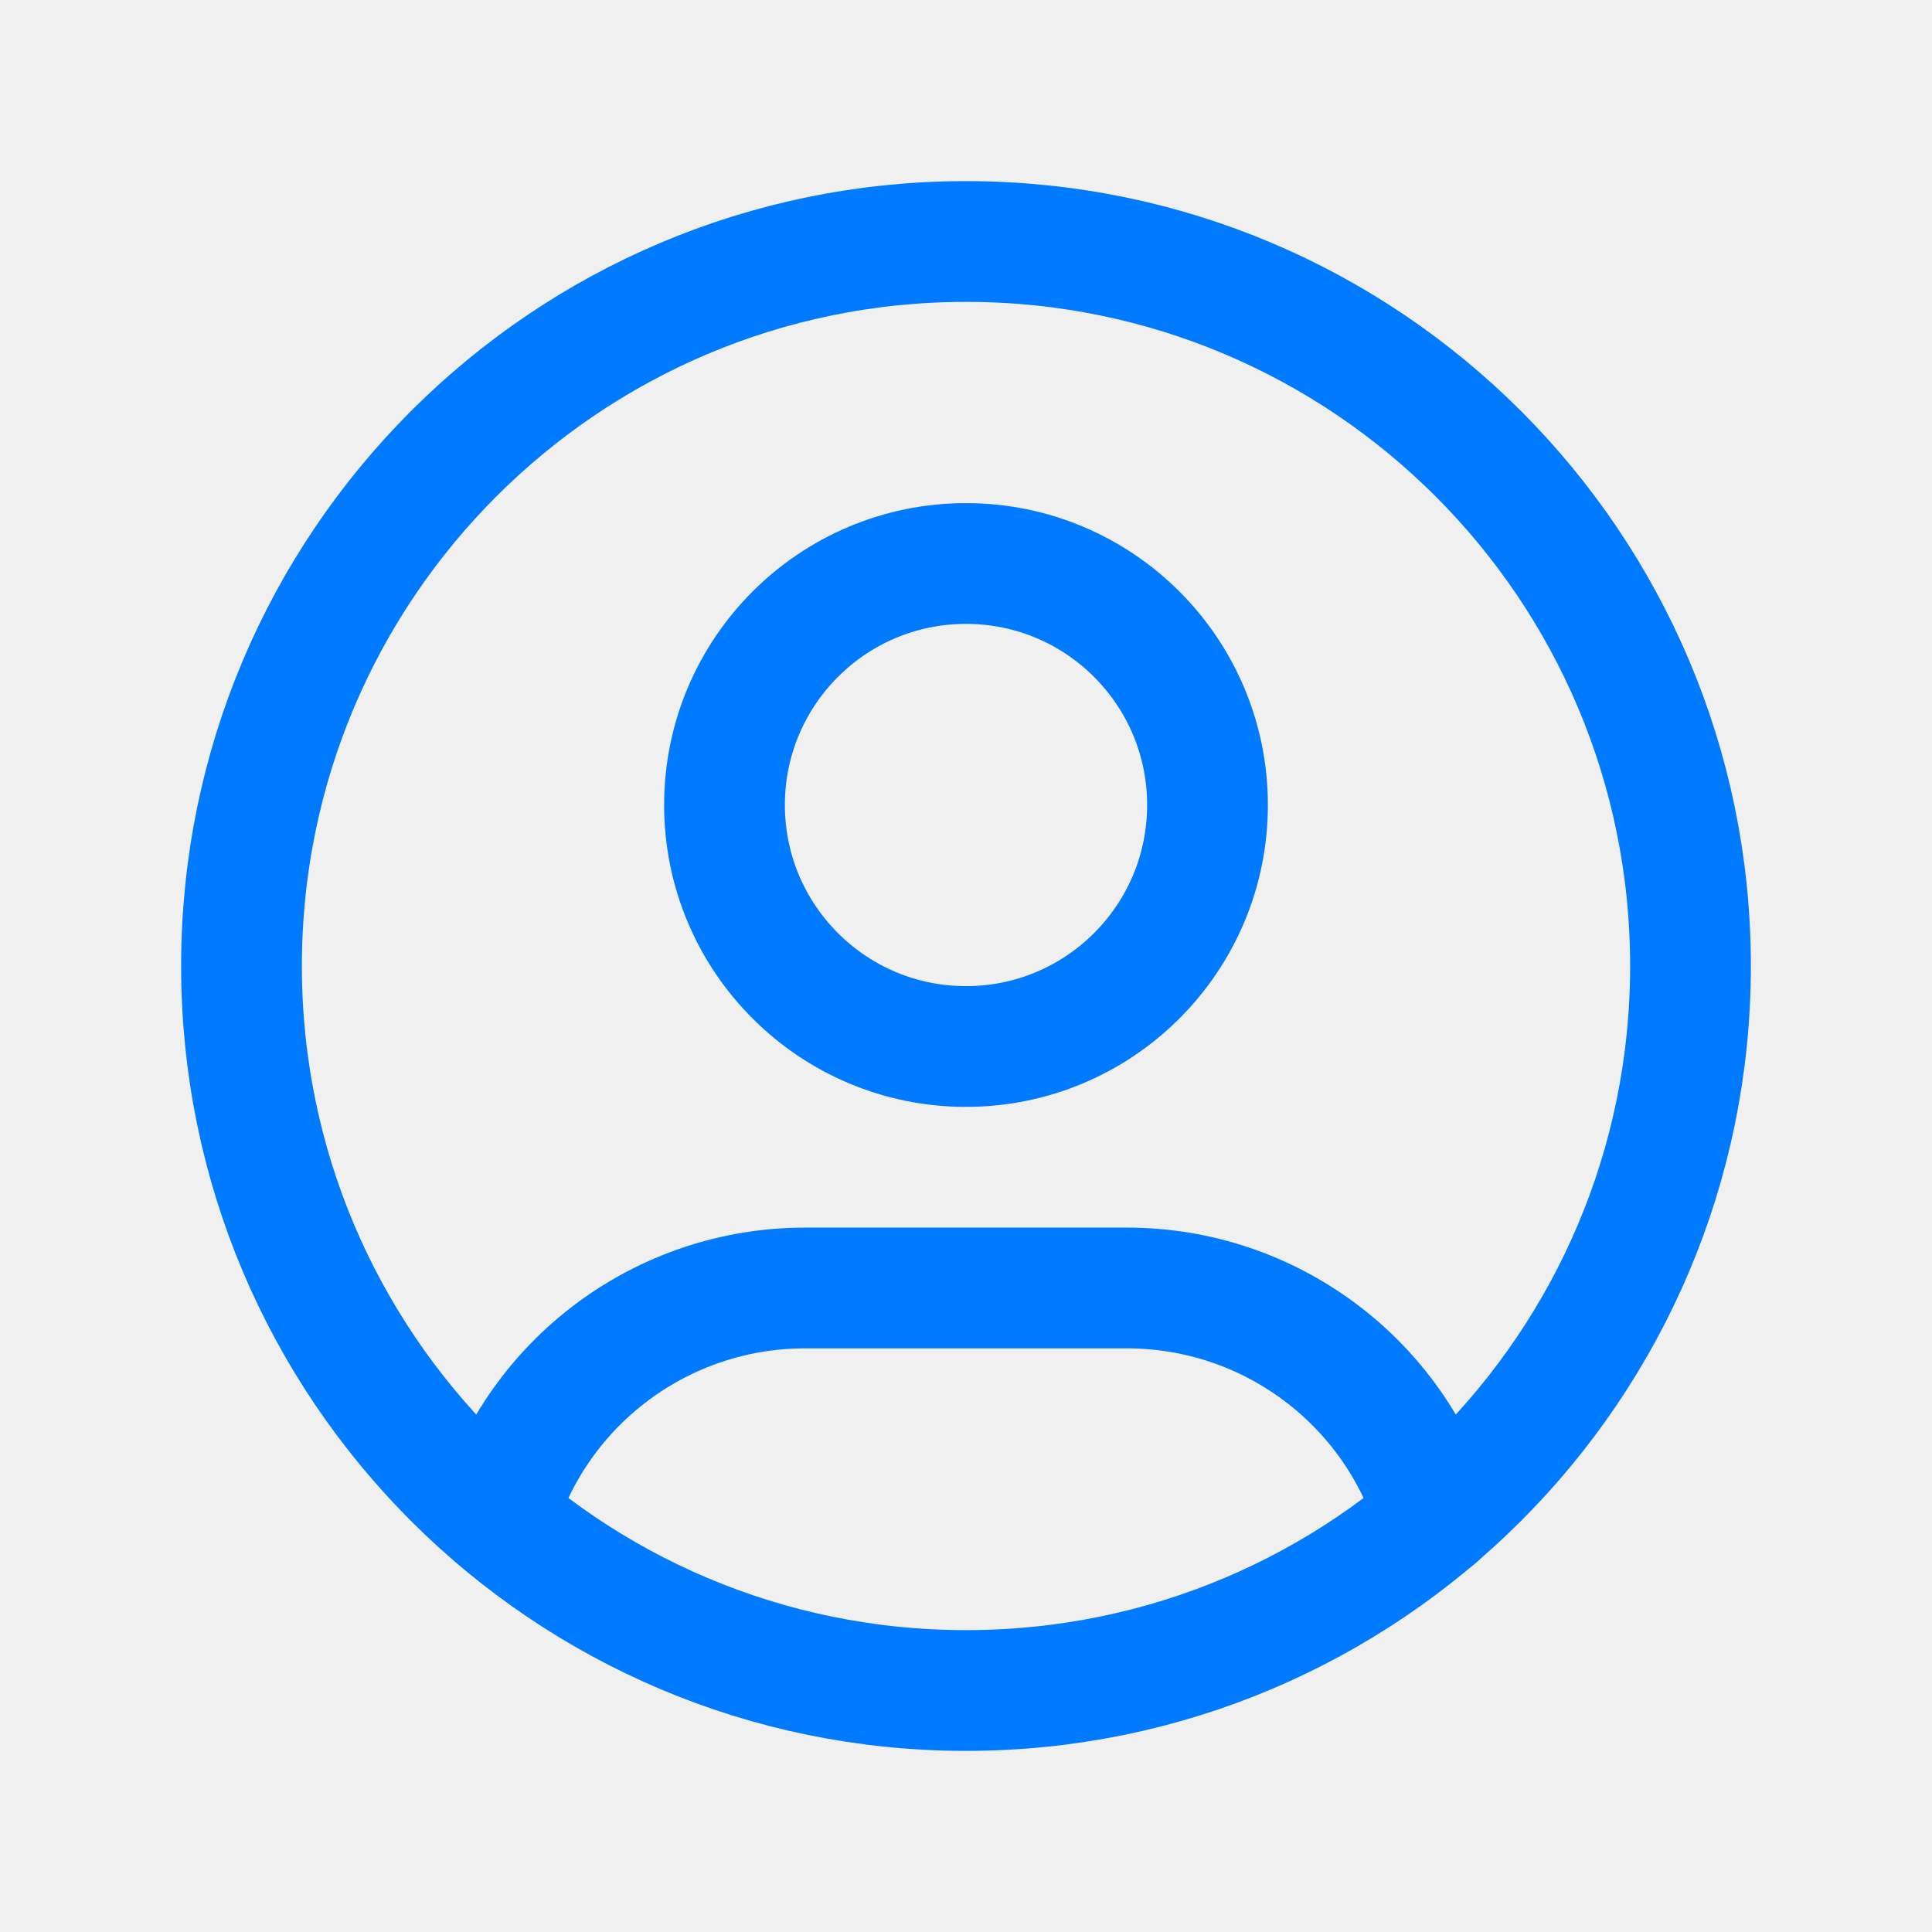
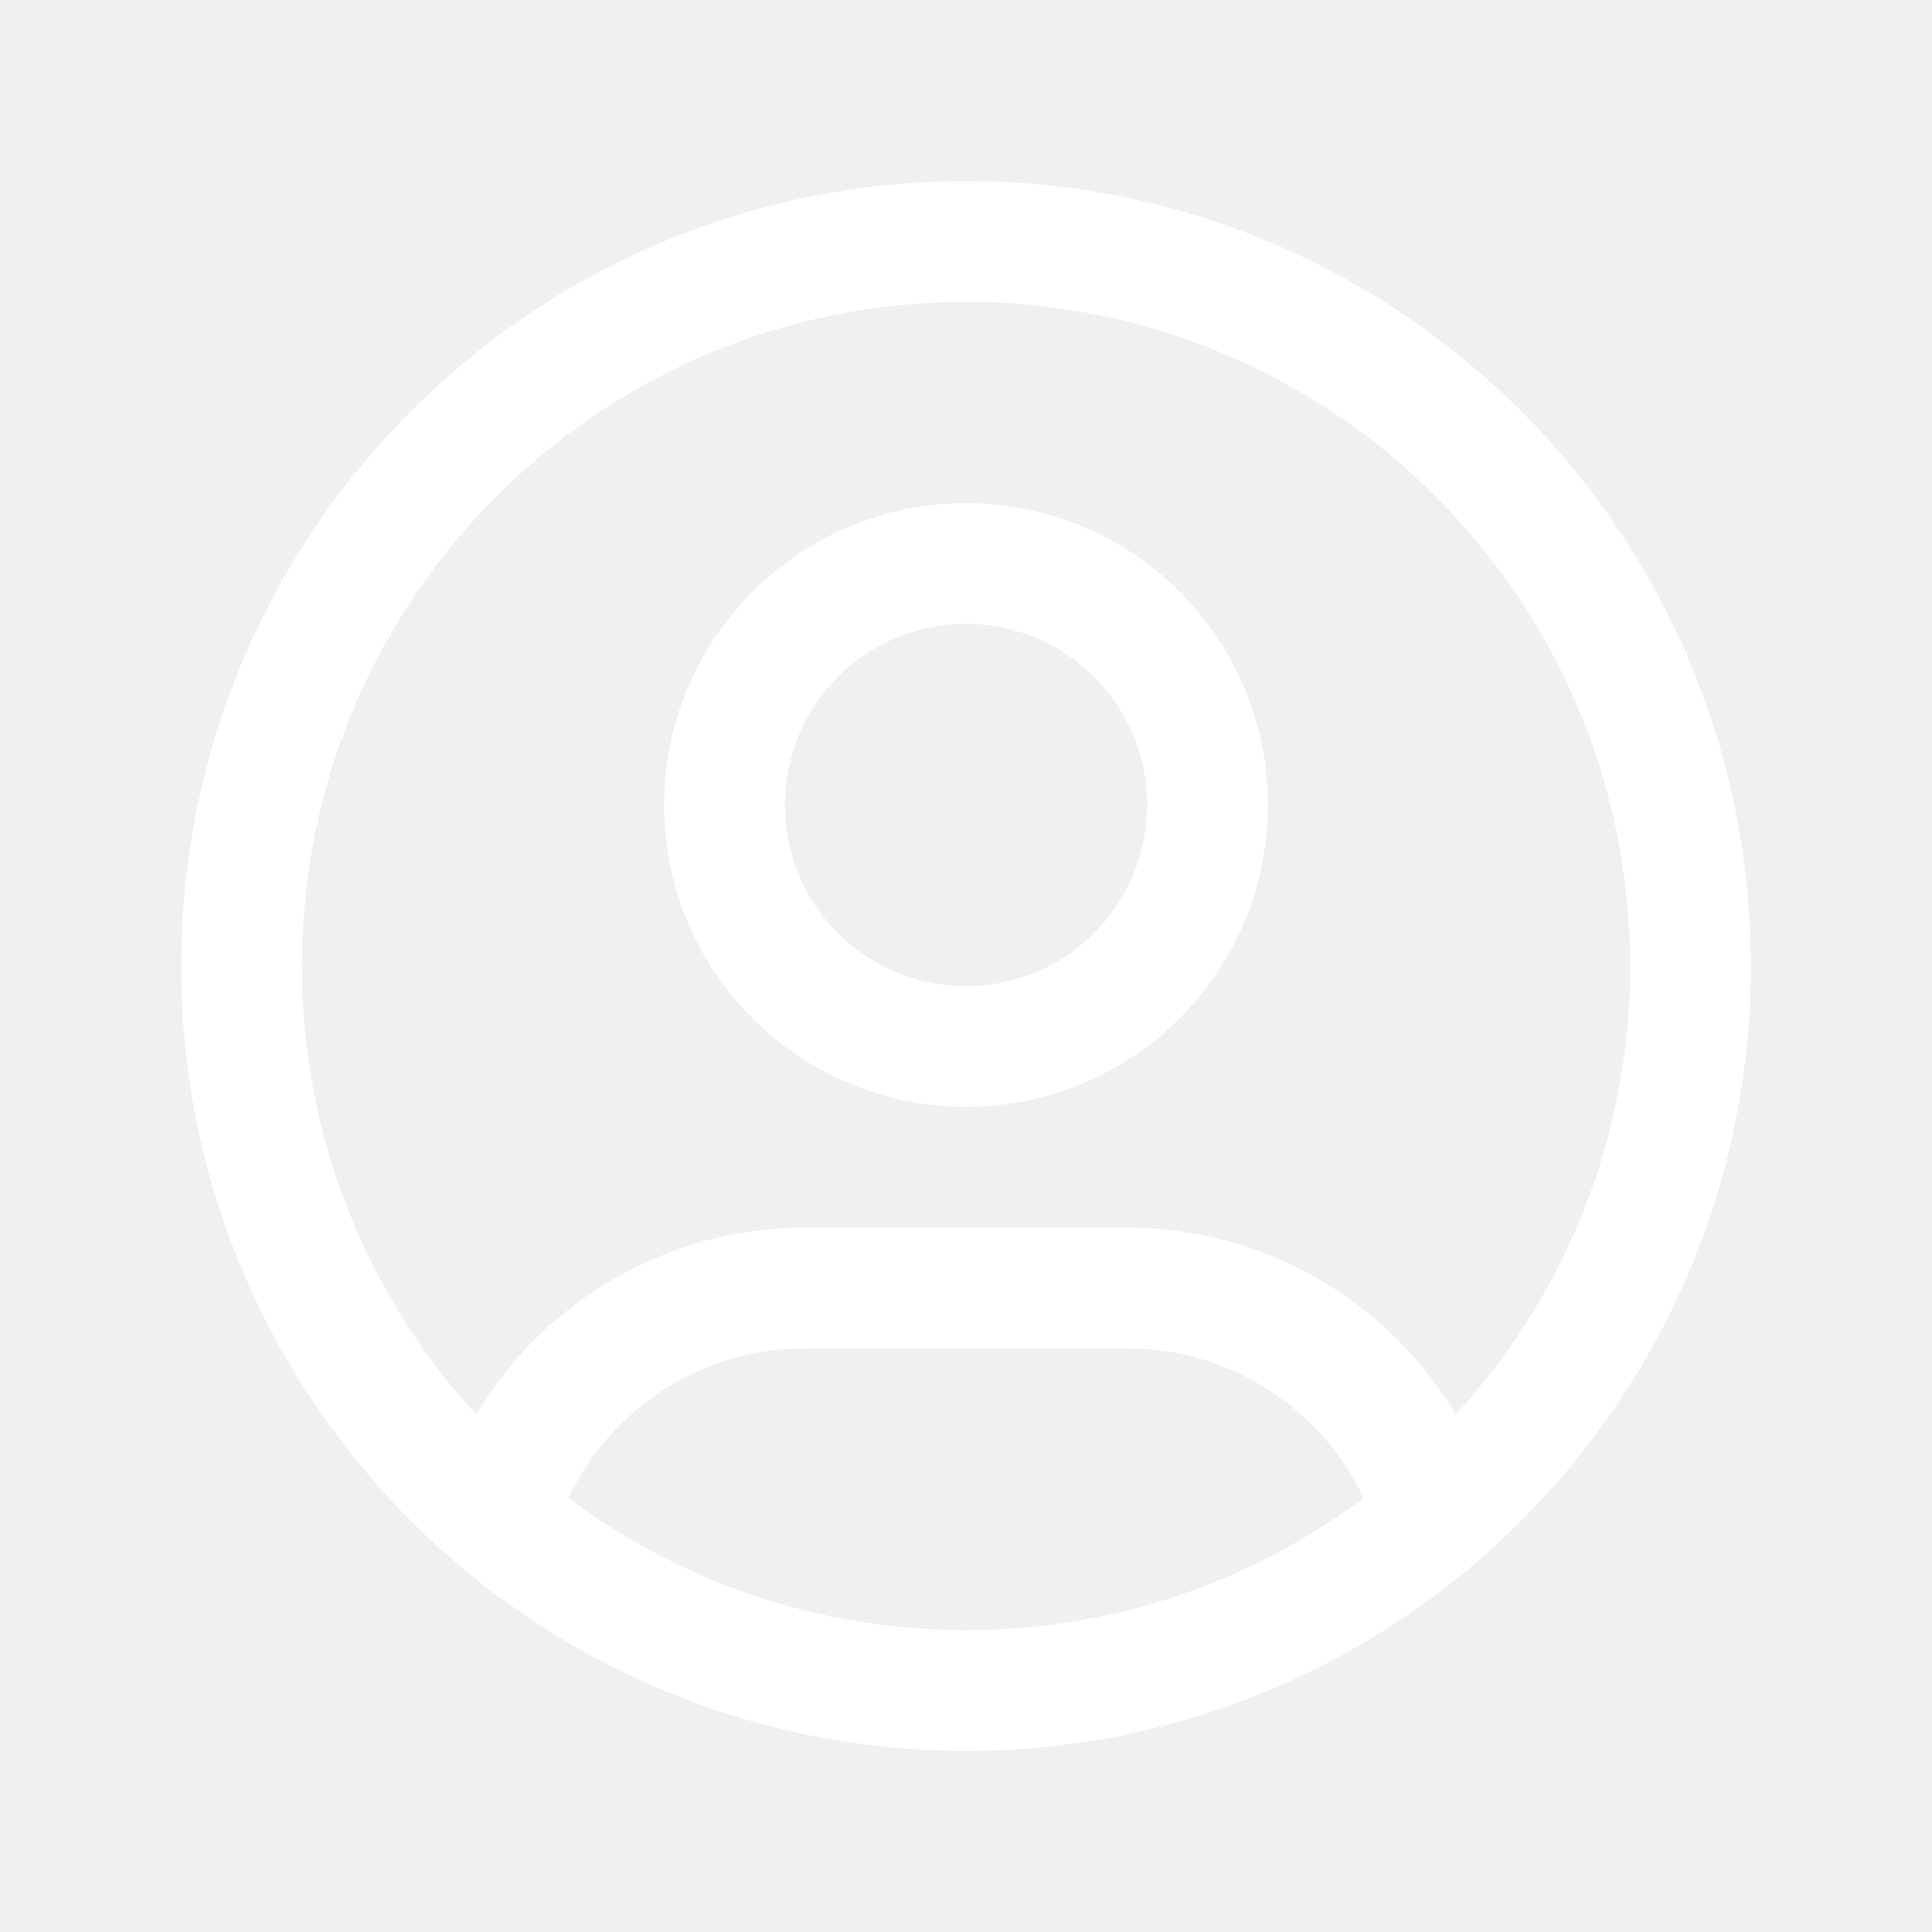
- <svg xmlns="http://www.w3.org/2000/svg" width="40" height="40" viewBox="0 0 24 24" fill="none" stroke="#007aff" stroke-width="1.5" stroke-linecap="round" stroke-linejoin="round">
+ <svg xmlns="http://www.w3.org/2000/svg" width="40" height="40" viewBox="0 0 24 24" fill="none" stroke="#ffffff" stroke-width="1.5" stroke-linecap="round" stroke-linejoin="round">
  <path d="M12 12m-9 0a9 9 0 1 0 18 0a9 9 0 1 0 -18 0" />
  <path d="M12 10m-3 0a3 3 0 1 0 6 0a3 3 0 1 0 -6 0" />
  <path d="M6.168 18.849a4 4 0 0 1 3.832 -2.849h4a4 4 0 0 1 3.834 2.855" />
</svg>
